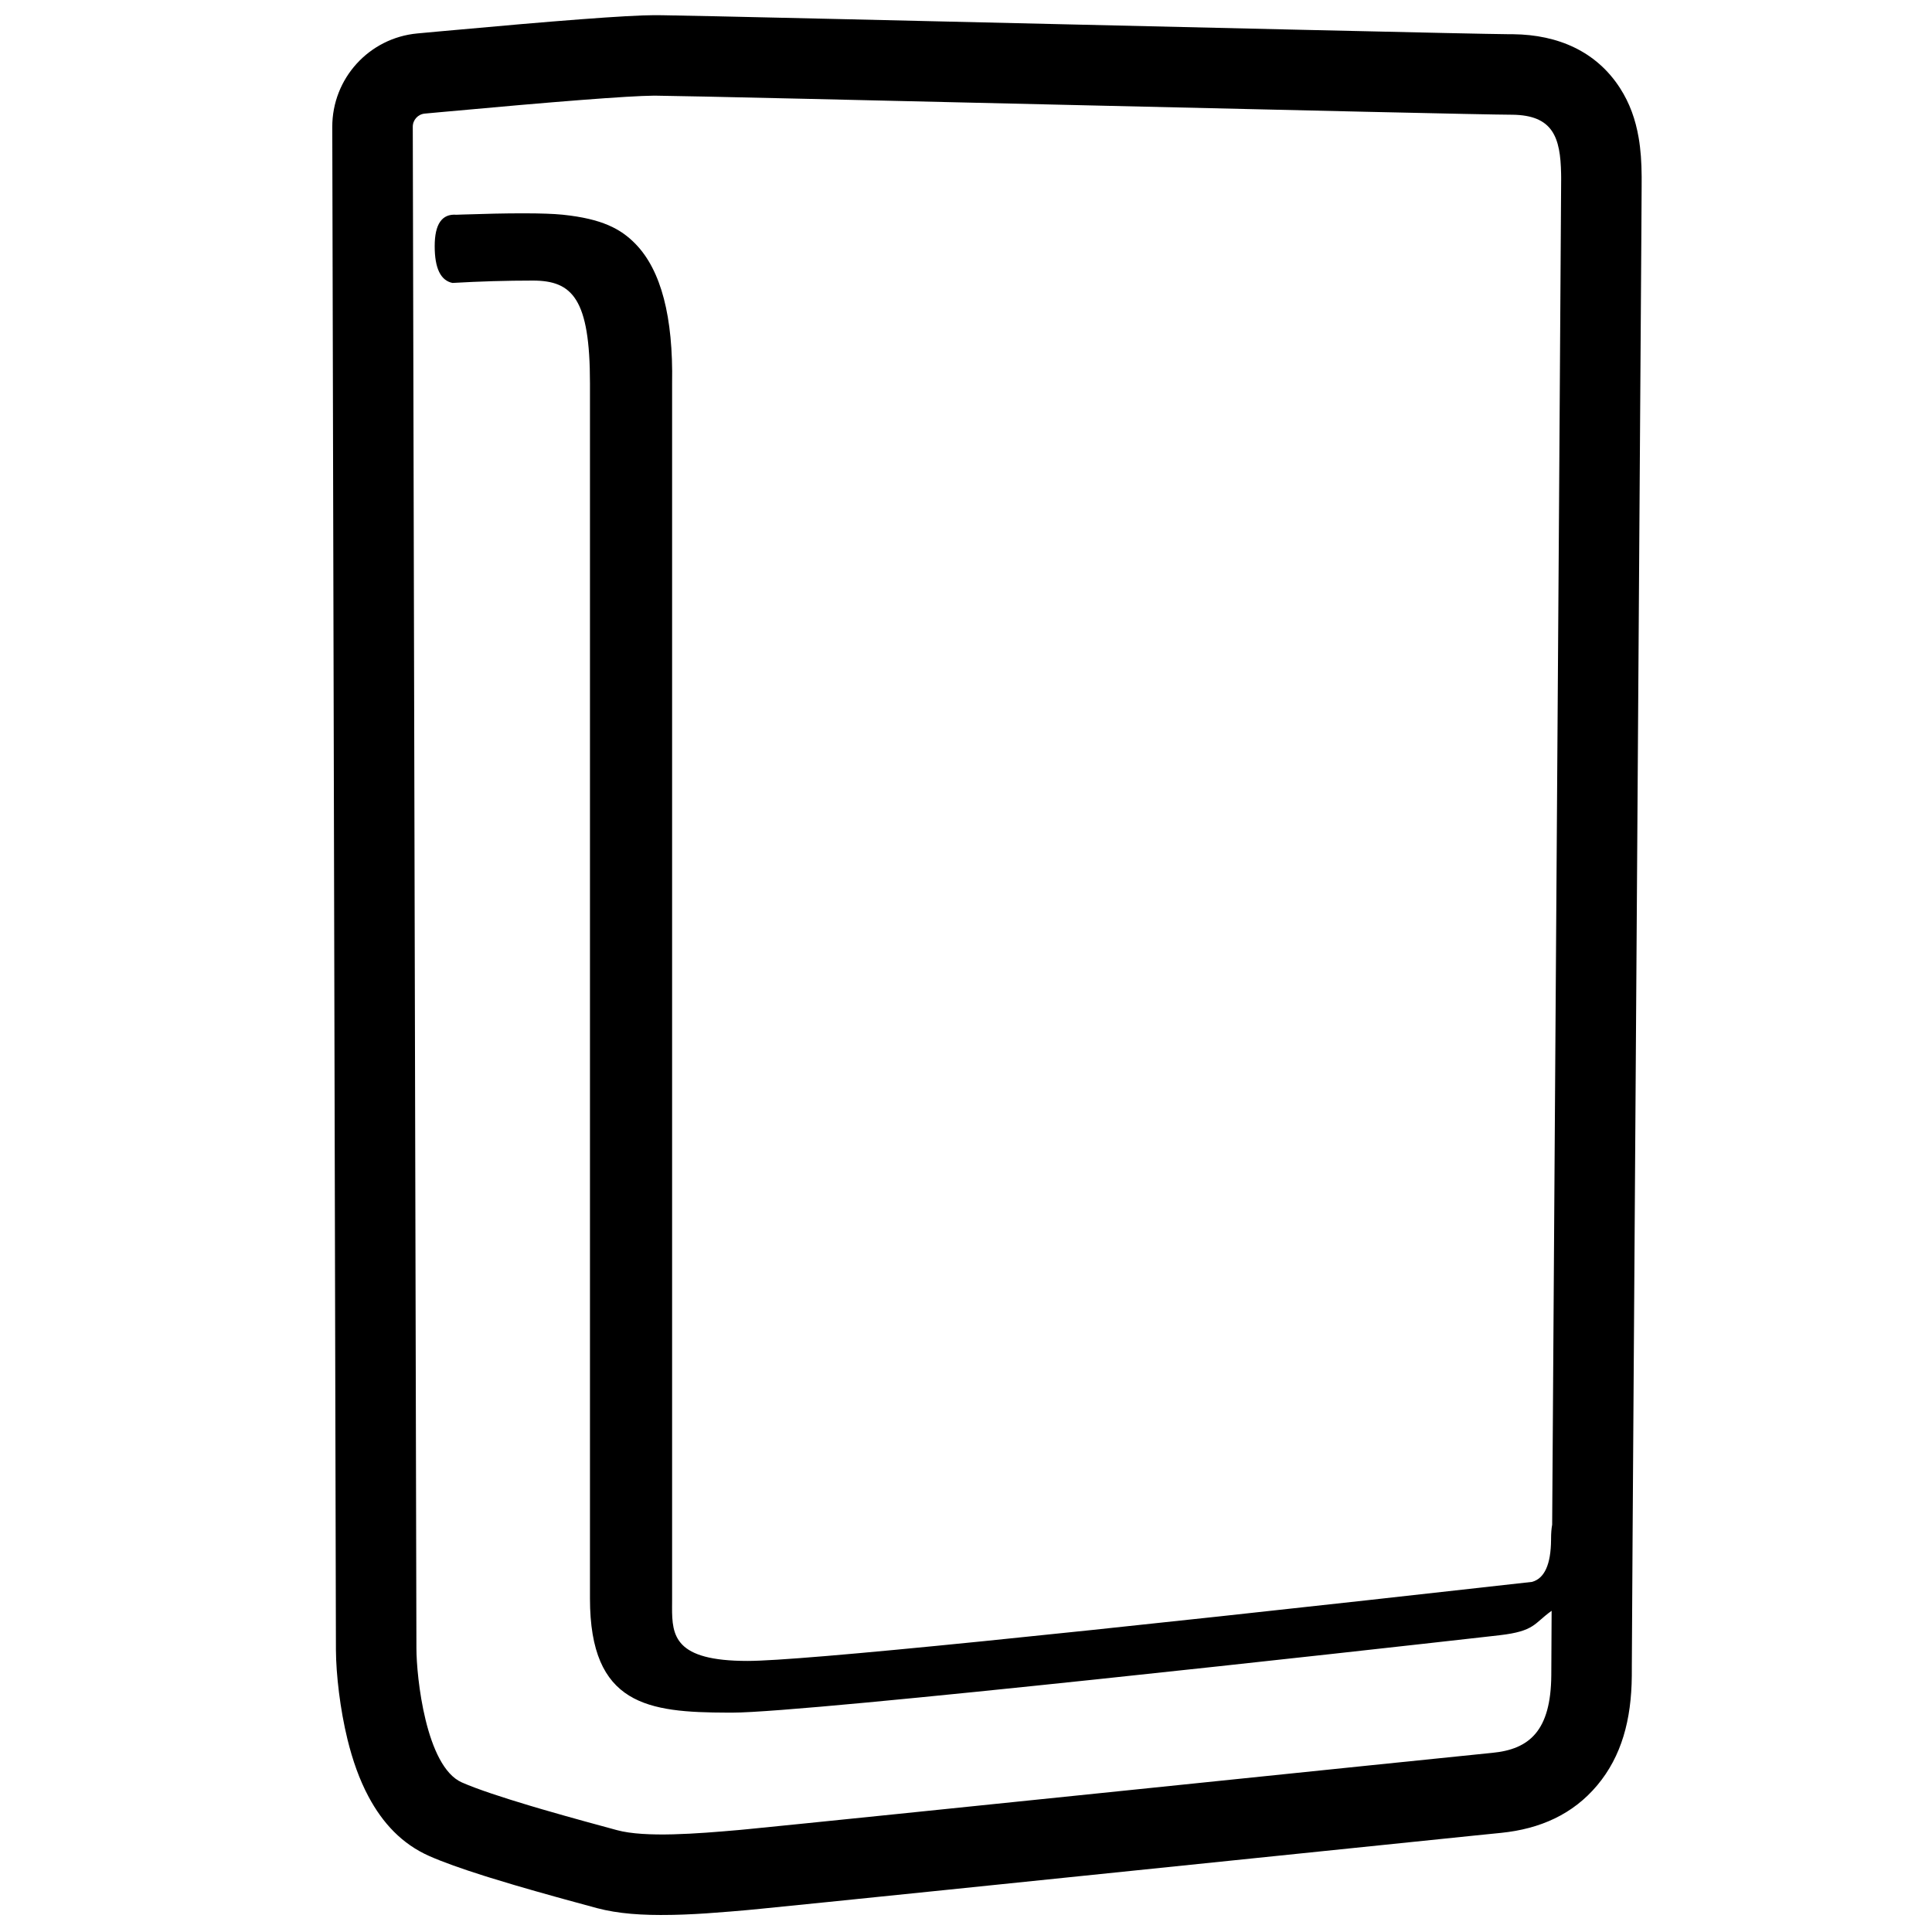
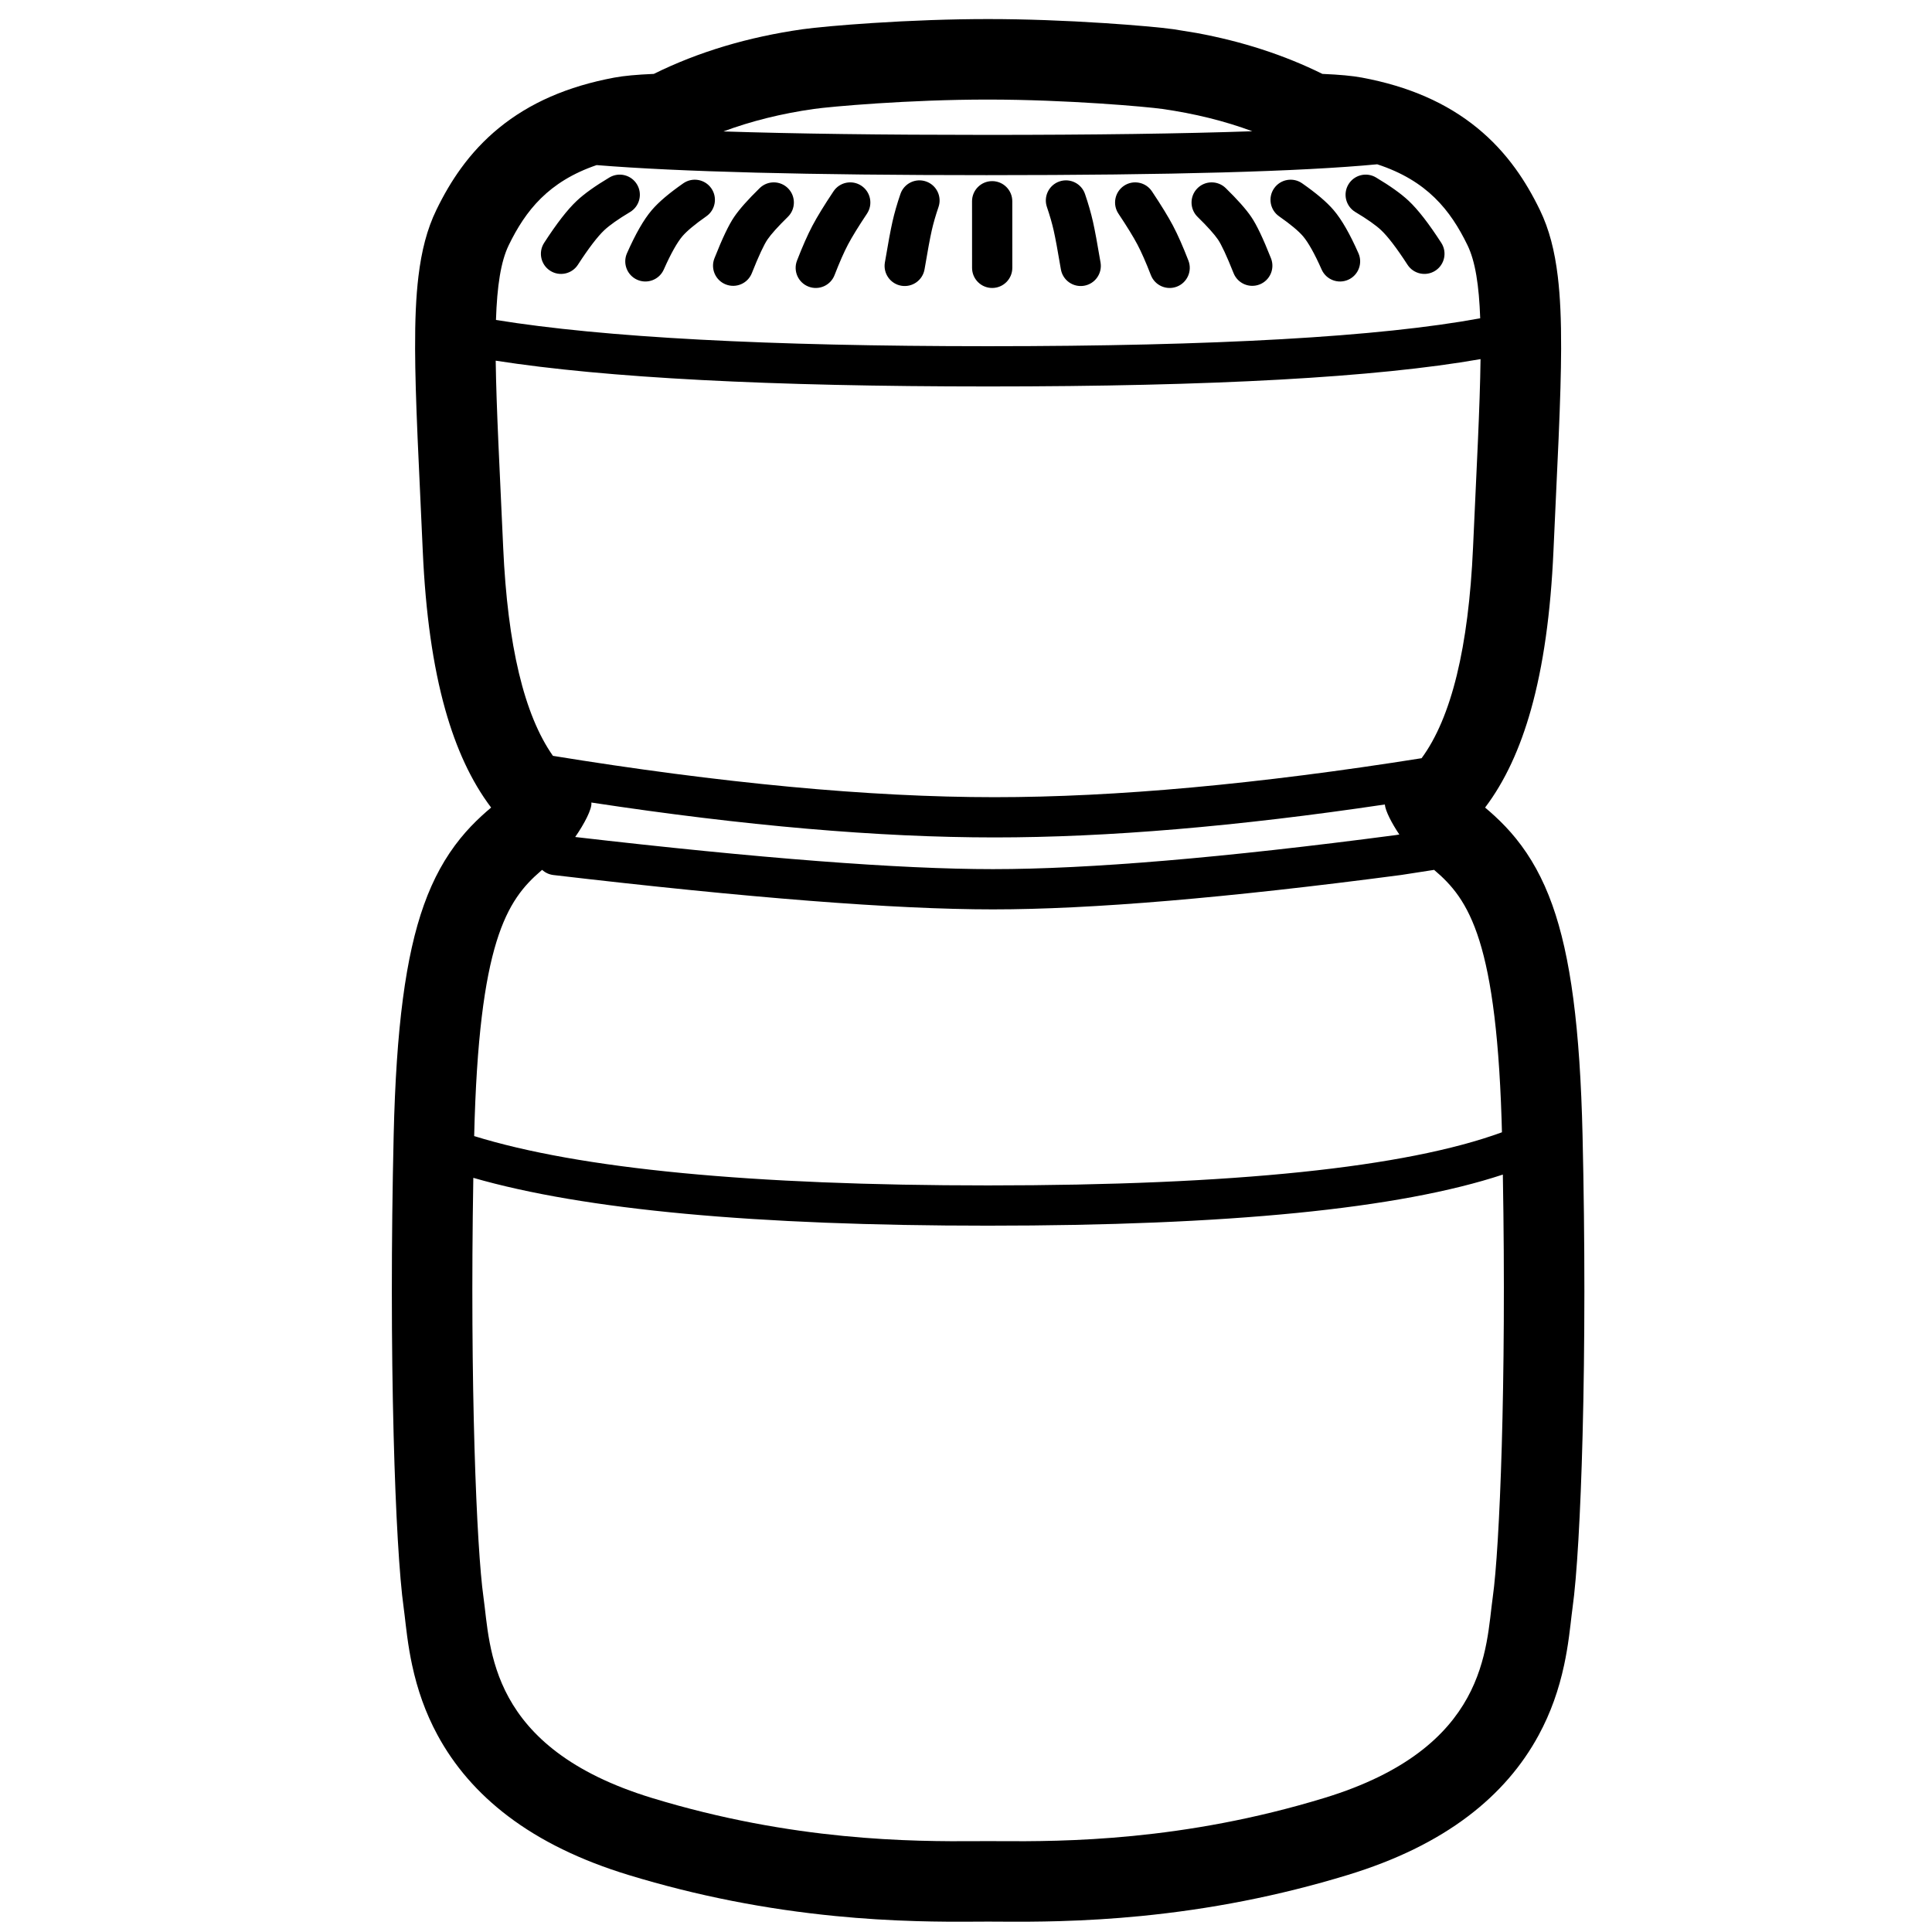
<svg xmlns="http://www.w3.org/2000/svg" height="960" viewBox="0 0 960 960" width="960">
-   <path d="m324.953 7.541h1.378l3.285.038c9.643.137 32.377.627 84.113 1.817l232.786 5.406c62.458 1.433 93.611 2.1 102.581 2.188l2.785.016c22.404.254 41.366 8.593 53.084 26.751 4.887 7.572 7.734 15.738 9.266 24.633 1.039 6.034 1.447 12.164 1.497 19.436l-.009 4.919c-.018 4.275-.063 12.117-.152 26.182l-4.334 643.629c-.22 34.181-.343 55.035-.385 64.812l-.017 5.327c-.167 21.934-5.139 40.007-17.107 54.327-12.209 14.609-28.581 21.737-47.715 23.708l-13.09 1.32-262.022 26.957c-48.171 4.944-78.813 8.065-92.873 9.452l-6.241.605-1.717.157-7.051.602c-9.061.752-15.83 1.211-22.504 1.472l-1.106.042-1.106.038c-.923.03-1.848.057-2.782.081l-1.992.044c-14.486.27-26.34-.578-36.861-3.355l-15.938-4.347-4.816-1.331c-6.851-1.904-13.251-3.724-19.387-5.527l-1.411-.416c-4.069-1.201-7.94-2.372-11.607-3.512l-3.015-.945c-11.28-3.568-20.265-6.759-27.136-9.789-13.656-6.023-23.21-16.423-30.204-29.477-4.555-8.503-7.934-18.069-10.516-28.621-3.636-14.86-5.634-32.037-5.714-44.287l-1.814-756.807c-.054-24.092 18.272-44.243 42.272-46.47l11.172-1.03c58.318-5.345 92.866-7.989 106.403-8.044zm1.086 40h-1.406c-12.407.111-47.747 2.845-106.019 8.206l-7.557.698c-3.378.313-5.959 3.151-5.951 6.543l1.811 756.048c0 14.072 4.66 58.739 22.578 66.642 7.732 3.41 20.497 7.568 33.648 11.503l3.313.985 2.826.83c15.291 4.466 30.13 8.431 37.231 10.375 14.16 3.878 40.48 1.71 60.074 0l1.551-.142 3.597-.346c46.443-4.54 345.712-35.54 369.119-37.84l.641-.062c18.523-1.784 29.125-10.98 29.335-38.592l.164-31.971.272-.208-.551.393c-8.454 6.05-8.073 9.92-25.594 11.936l-7.971.905c-53.412 6.035-335.583 37.555-373.251 37.555l-2.418-.003c-39.284-.116-68.33-3.557-68.33-56.703v-603.848c0-41.986-8.733-51.027-28.392-51.027-13.106 0-26.415.39-39.927 1.171-5.89-1.211-8.835-7.3-8.835-18.267 0-10.967 3.597-16.172 10.79-15.615l3.325-.116c11.288-.38 20.889-.577 28.804-.591h1.747c8.157.015 14.402.237 18.735.667l.389.04c19.201 2.015 28.665 6.917 36.086 14.595 12.63 13.069 18.66 36.116 18.092 69.143l-.001 604.57-.021 3.467c-.051 14.386 1.248 26.826 37.483 26.826 26.476 0 156.419-13.092 389.827-39.275 6.22-1.709 9.374-8.694 9.461-20.954l.002-.529c0-2.657.182-4.973.547-6.948l1.374-205.74c1.395-205.552 3.09-450.752 3.09-462.572v-1.196l-.021-1.705c-.322-18.16-4.036-29.156-24.28-29.385l-.651-.004c-21.672 0-398.904-9.271-424.737-9.459z" />
+   <path d="m491.126 9.474c18.486 0 38.288.753 57.568 2.008 14.776.962 28.489 2.197 34.475 3.05l11.399 1.858c22.632 4.166 43.507 10.921 62.523 20.329 8.492.367 14.772.93 19.683 1.847 23.122 4.321 42.051 12.562 57.352 25.079 7.196 5.886 13.413 12.574 18.844 20.066 4.587 6.328 8.512 13.069 12.169 20.589 4.68 9.624 7.396 20.39 8.923 33.104 1.21 10.072 1.701 21.671 1.65 35.979-.042 11.874-.446 25.545-1.25 44.465-.43 10.108-2.28 49.722-2.561 55.997-1.379 30.745-5.03 56.931-11.178 78.783-5.402 19.201-12.84 35.49-22.79 48.646 1.64 1.374 3.103 2.655 4.641 4.067 3.837 3.522 7.321 7.17 10.608 11.217 7.545 9.293 13.492 20.067 18.145 33.073 9.086 25.393 13.793 61.128 15.036 114.521 1.234 53.022 1.172 104.471.018 148.935-1.022 39.37-2.842 70.566-5.004 85.905-.131.933-.272 2.048-.455 3.603-.078.661-.447 3.857-.557 4.79-.254 2.152-.482 3.977-.731 5.82-.672 4.956-1.439 9.512-2.427 14.116-2.629 12.243-6.612 23.685-12.604 34.767-8.264 15.285-19.879 28.855-35.136 40.407-16.066 12.165-35.89 21.874-59.761 29.16-34.568 10.552-68.683 17.06-102.811 20.413-13.676 1.344-27.029 2.15-40.517 2.539-10.148.288-19.023.338-30.891.246-1.007-.008-2.513-.015-4.499-.02-1.988.005-3.494.012-4.502.02-11.868.092-20.742.043-30.891-.246-13.489-.389-26.841-1.195-40.517-2.539-34.128-3.354-68.243-9.862-102.811-20.413-23.871-7.286-43.695-16.996-59.761-29.16-15.257-11.552-26.872-25.122-35.136-40.407-5.992-11.083-9.975-22.524-12.604-34.767-.989-4.604-1.755-9.159-2.427-14.116-.25-1.843-.478-3.668-.731-5.82-.11-.934-.479-4.13-.557-4.79-.183-1.555-.324-2.671-.455-3.603-2.162-15.339-3.982-46.535-5.004-85.905-1.154-44.464-1.216-95.913.018-148.935 1.242-53.393 5.949-89.128 15.036-114.521 4.654-13.005 10.601-23.78 18.145-33.073 3.286-4.048 6.771-7.695 10.608-11.217 1.538-1.412 3.001-2.693 4.641-4.067-9.95-13.156-17.387-29.445-22.79-48.646-6.148-21.852-9.799-48.038-11.178-78.783-.281-6.274-2.131-45.889-2.561-55.997-.804-18.92-1.208-32.591-1.25-44.465-.051-14.308.44-25.907 1.65-35.979 1.527-12.714 4.243-23.481 8.923-33.104 3.657-7.52 7.582-14.26 12.169-20.589 5.431-7.492 11.648-14.18 18.844-20.066 15.301-12.517 34.23-20.759 57.352-25.079 4.911-.918 11.191-1.48 19.683-1.847 22.169-10.966 46.862-18.33 73.922-22.187 6.155-.877 19.773-2.115 34.49-3.075 19.222-1.253 39.08-1.984 57.832-1.984zm-.139 599.554c-115.433 0-200.568-7.848-255.798-23.767-1.774 103.286 1.661 184.344 5.016 208.15 3.571 25.336 2.193 75.097 83.741 99.989 70.224 21.435 129.153 21.713 162.231 21.457 1.107-.009 2.71-.016 4.812-.021 2.099.006 3.702.013 4.809.021 33.078.256 92.007-.022 162.231-21.457 81.548-24.892 80.171-74.653 83.741-99.989 3.373-23.93 6.825-105.712 4.986-209.771-51.507 17.028-136.577 25.387-255.768 25.387zm-221.604-176.803-.547.468c-16.963 14.549-30.925 35.292-33.224 131.819 52.494 16.263 137.766 24.516 255.375 24.516 122.206 0 207.528-8.919 255.327-26.404l.061 2.459c-2.281-98.037-16.537-118.242-33.775-132.848l-16.233 2.514c-.075.012-.149.022-.224.032-86.412 11.385-153.956 17.086-202.745 17.086-48.748 0-121.502-5.693-218.41-17.068-2.155-.253-4.096-1.183-5.606-2.573zm24.451-33.457.02.143c.363 3.019-3.503 10.47-8.041 16.99l-.583-.068c92.348 10.708 161.716 16.033 208.168 16.033 47.745 0 114.463-5.629 200.04-16.902l1.883-.292c-3.798-5.659-6.943-11.755-7.207-14.93-73.452 10.932-138.048 16.373-193.909 16.373-57.492 0-124.236-5.763-200.372-17.346zm197.154-206.74c-108.287 0-189.761-4.244-244.677-12.811.323 23.748 1.992 54.293 3.72 92.837 2.184 48.685 10.424 83.194 24.72 103.527l-1.302-.212c84.938 13.836 158.536 20.746 220.757 20.746 60.116 0 130.853-6.45 212.177-19.365 14.815-20.169 23.335-55.067 25.561-104.696 1.748-38.965 3.434-69.756 3.729-93.614-51.801 9.097-133.242 13.589-244.685 13.589zm-.792-105c-88.233 0-152.762-1.657-193.746-4.991-23.95 8.179-35.322 22.647-43.644 39.758-3.963 8.148-5.81 20.29-6.363 37.192 53.481 8.667 135.088 13.041 244.545 13.041 112.976 0 194.613-4.664 244.519-13.872-.588-16.469-2.439-28.346-6.337-36.361-8.459-17.394-20.071-32.057-44.842-40.159-37.846 3.605-102.478 5.392-194.132 5.392zm-62.173 5.27c4.596 3.063 5.838 9.272 2.775 13.867-4.296 6.446-7.451 11.589-9.437 15.354-1.97 3.736-4.208 8.813-6.682 15.19-1.998 5.149-7.791 7.704-12.94 5.706-5.149-1.998-7.704-7.791-5.706-12.94 2.73-7.036 5.264-12.783 7.637-17.284 2.357-4.47 5.843-10.152 10.487-17.119 3.063-4.596 9.272-5.838 13.867-2.775zm130.499 0c4.596-3.063 10.804-1.821 13.867 2.775 4.644 6.967 8.13 12.649 10.487 17.119 2.373 4.501 4.907 10.247 7.637 17.284 1.998 5.149-.557 10.942-5.706 12.94-5.149 1.998-10.942-.557-12.94-5.706-2.474-6.377-4.713-11.454-6.682-15.19-1.986-3.766-5.141-8.909-9.437-15.354-3.063-4.596-1.821-10.804 2.775-13.867zm-65.523-2.298c5.523-.002 10.001 4.474 10.003 9.997l.011 33.092c.002 5.523-4.474 10.001-9.997 10.003-5.523.002-10.001-4.474-10.003-9.997l-.011-33.092c-.002-5.523 4.474-10.001 9.997-10.003zm-32.885.156c5.226 1.786 8.014 7.471 6.228 12.697-1.442 4.218-2.566 8.123-3.374 11.707-.84 3.725-2.035 10.166-3.56 19.226-.917 5.446-6.075 9.118-11.521 8.201-5.446-.917-9.118-6.075-8.201-11.521 1.582-9.397 2.831-16.133 3.773-20.307.973-4.315 2.294-8.904 3.959-13.775 1.786-5.226 7.471-8.014 12.697-6.228zm66.317 0c5.226-1.786 10.911 1.002 12.697 6.228 1.665 4.871 2.986 9.46 3.959 13.775.942 4.174 2.191 10.91 3.773 20.307.917 5.446-2.755 10.604-8.201 11.521-5.446.917-10.604-2.755-11.521-8.201-1.525-9.06-2.72-15.501-3.56-19.226-.808-3.583-1.932-7.488-3.374-11.707-1.786-5.226 1.002-10.911 6.228-12.697zm-134.805 3.47c3.862 3.948 3.792 10.279-.156 14.141-4.931 4.823-8.333 8.632-10.118 11.241-1.687 2.464-4.374 8.165-7.756 16.704-2.033 5.135-7.844 7.649-12.979 5.616s-7.649-7.844-5.616-12.979c3.901-9.85 7.081-16.598 9.848-20.638 2.668-3.897 6.851-8.581 12.637-14.241 3.948-3.862 10.279-3.792 14.141.156zm203.293 0c3.862-3.948 10.193-4.018 14.141-.156 5.786 5.659 9.969 10.343 12.637 14.241 2.766 4.041 5.947 10.788 9.848 20.638 2.033 5.135-.481 10.946-5.616 12.979s-10.946-.481-12.979-5.616c-3.381-8.539-6.069-14.239-7.756-16.704-1.786-2.608-5.188-6.418-10.118-11.241-3.948-3.862-4.018-10.193-.156-14.141zm-241.476-.057c3.16 4.529 2.05 10.763-2.48 13.923-5.733 4-9.724 7.364-11.877 9.891-2.562 3.006-5.727 8.575-9.253 16.54-2.236 5.05-8.142 7.332-13.192 5.096s-7.332-8.142-5.096-13.192c4.239-9.577 8.265-16.661 12.319-21.417 3.456-4.056 8.643-8.428 15.655-13.32 4.529-3.16 10.763-2.05 13.923 2.48zm279.659 0c3.16-4.529 9.394-5.64 13.923-2.48 7.012 4.892 12.199 9.265 15.655 13.32 4.054 4.757 8.08 11.84 12.319 21.417 2.236 5.05-.046 10.956-5.096 13.192s-10.956-.046-13.192-5.096c-3.526-7.965-6.691-13.534-9.253-16.54-2.153-2.527-6.144-5.891-11.877-9.891-4.529-3.16-5.64-9.394-2.48-13.923zm-316.574-1.926c2.833 4.741 1.286 10.881-3.455 13.714-5.917 3.536-10.205 6.58-12.776 8.995-3.293 3.094-7.747 8.872-13.129 17.191-3 4.637-9.191 5.963-13.828 2.963-4.637-3-5.963-9.191-2.963-13.828 6.186-9.56 11.519-16.48 16.228-20.903 3.79-3.56 9.164-7.375 16.209-11.585 4.741-2.833 10.881-1.286 13.714 3.455zm353.49 0c2.833-4.741 8.973-6.288 13.714-3.455 7.046 4.21 12.419 8.026 16.209 11.585 4.709 4.424 10.042 11.343 16.228 20.903 3 4.637 1.674 10.828-2.963 13.828-4.637 3-10.828 1.674-13.828-2.963-5.383-8.318-9.836-14.097-13.129-17.191-2.571-2.415-6.859-5.459-12.776-8.995-4.741-2.833-6.288-8.973-3.455-13.714zm-265.567-37.511c-16.168 2.305-31.163 6.029-44.986 11.174 35.289 1.146 78.878 1.722 130.732 1.722 53.241 0 97.279-.607 132.067-1.814-13.755-5.097-28.667-8.791-44.737-11.081-7.679-1.095-47.329-4.645-86.413-4.659-39.637-.013-78.716 3.526-86.663 4.659z" />
</svg>
